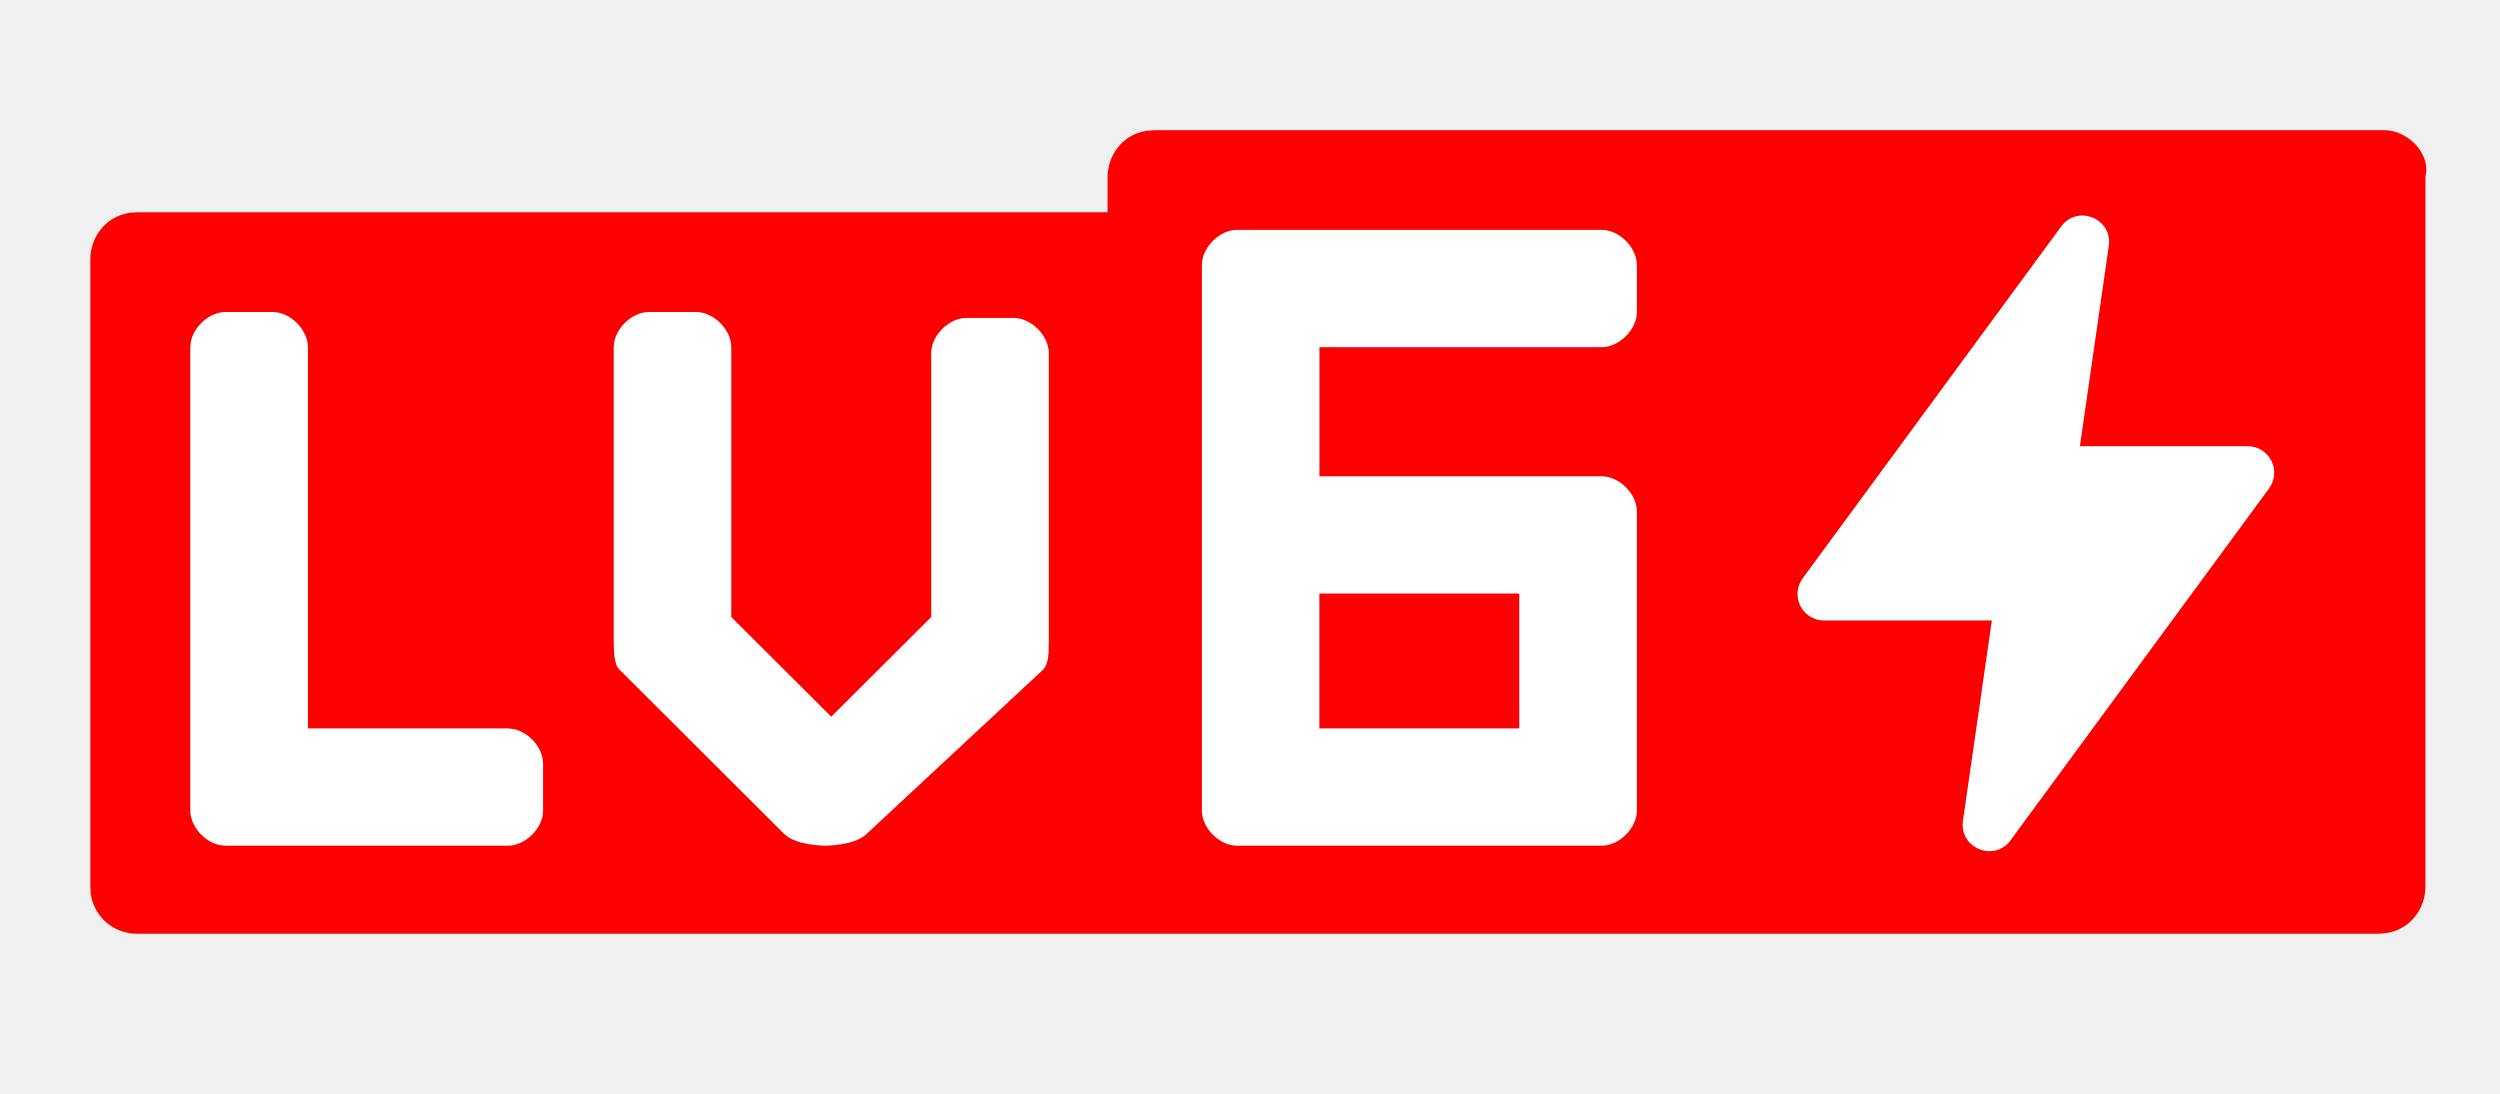
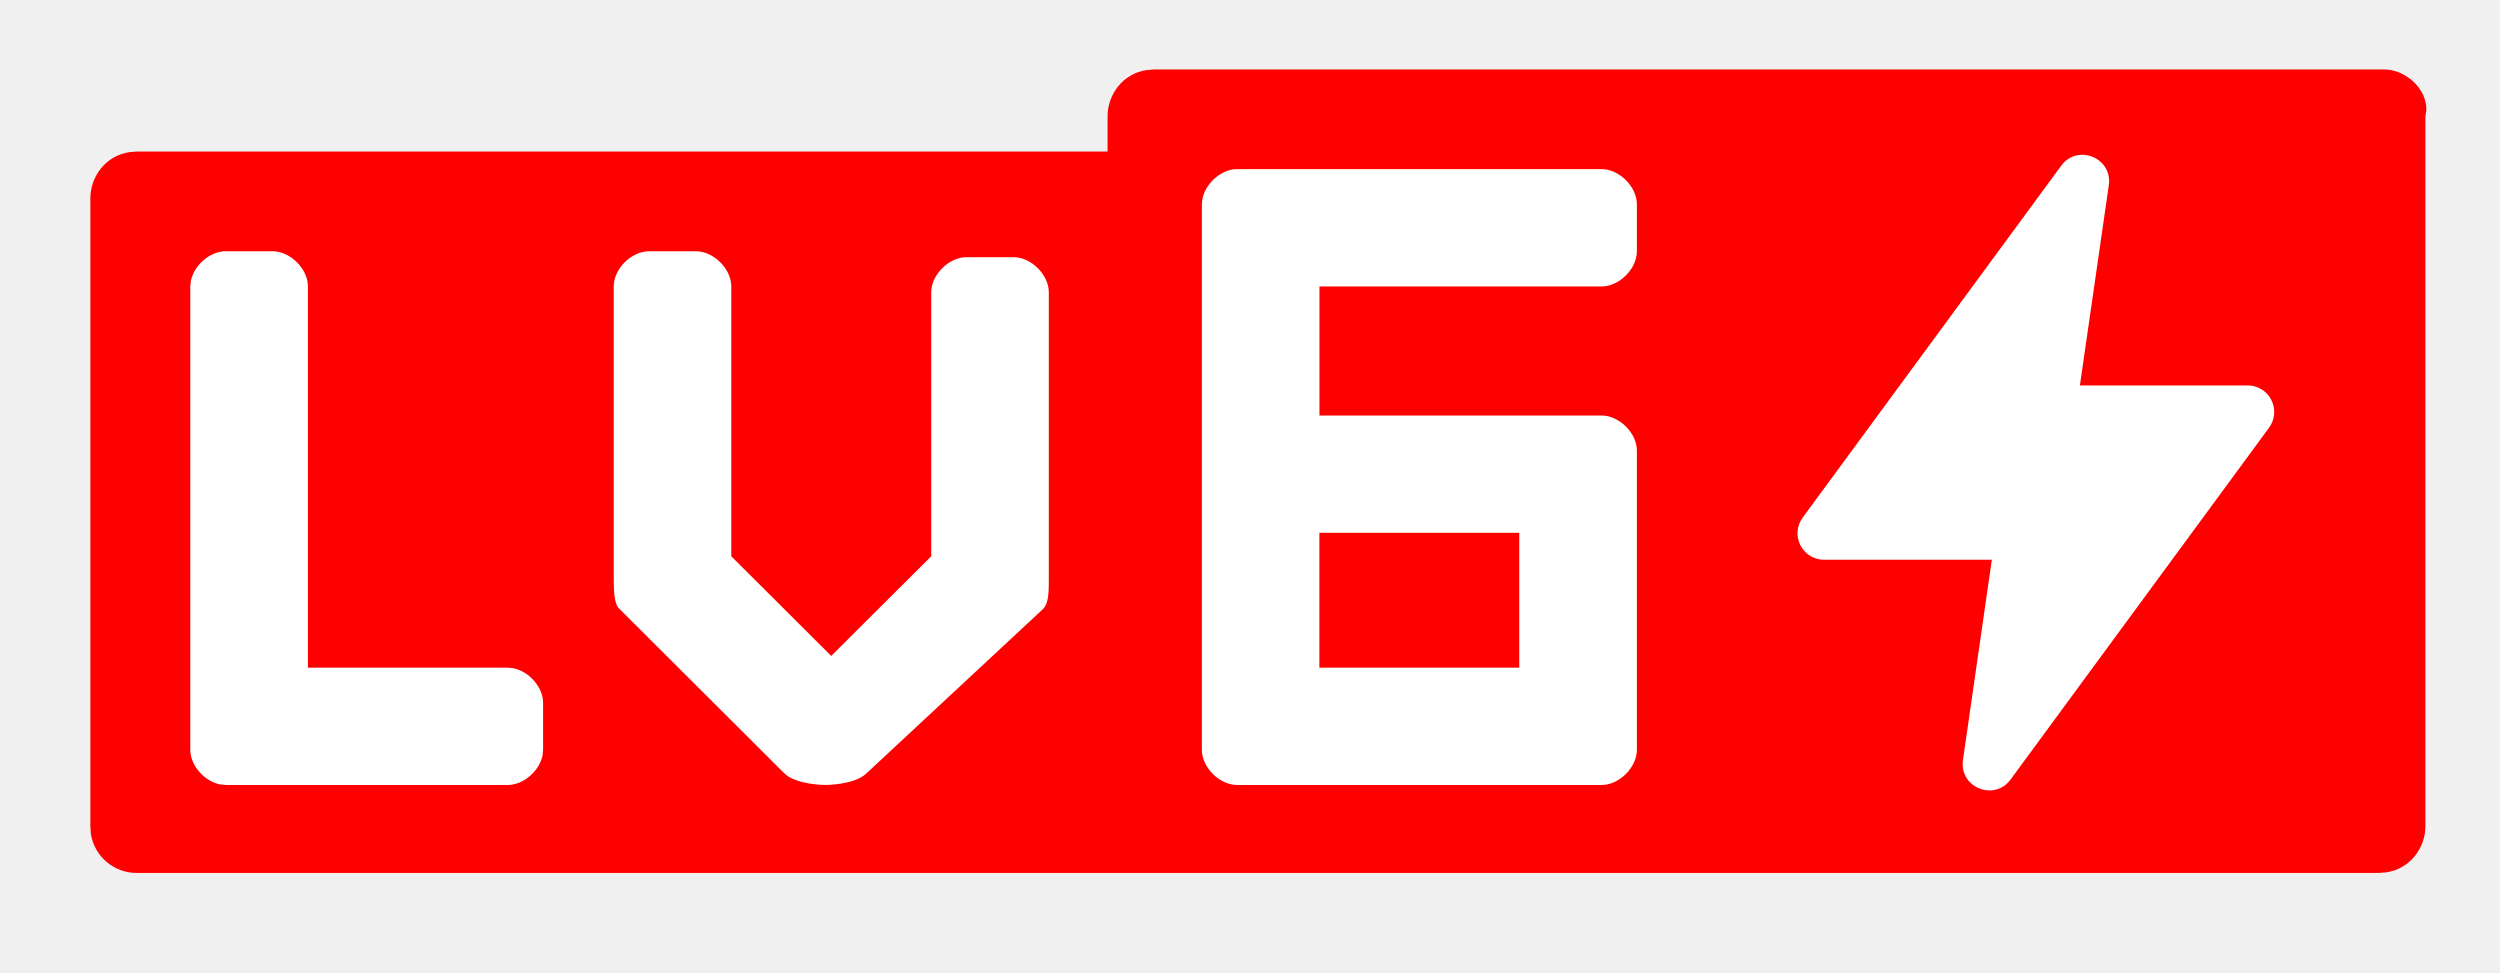
- <svg xmlns="http://www.w3.org/2000/svg" t="1641541042505" viewBox="0 0 2633 1024" version="1.1" p-id="3185" width="32" height="14" class="icon">
+ <svg xmlns="http://www.w3.org/2000/svg" t="1641541042505" viewBox="0 0 2633 1024" version="1.1">
  <path d="M169.545 163.182h2248.923v707.365H169.545z" fill="#FFFFFF" p-id="3186" />
  <path d="M2510.994 73.143c22.747 0 45.495 20.773 44.398 43.301l-0.951 6.144v747.447c0 22.382-15.36 44.91-41.472 48.786l-8.119 0.585H144.677a48.859 48.859 0 0 1-49.006-41.253l-0.512-8.119V209.042c0-22.455 15.36-44.983 41.399-48.859l8.119-0.585h1021.806v-37.01c0-22.455 15.36-44.983 41.472-48.859l8.046-0.585h1295.067zM2170.88 174.519l-272.311 370.615a27.867 27.867 0 0 0 22.528 44.398h176.713l-30.427 210.944c-4.169 28.745 32.914 43.959 50.176 20.48l272.238-370.542a27.941 27.941 0 0 0-22.528-44.471h-176.713l30.427-210.871c4.169-28.818-32.914-43.959-50.103-20.553z m-484.059 3.584h-384c-18.505 0-37.01 18.578-37.01 37.083v574.464c0 18.578 18.505 37.083 37.083 37.083h384c18.505 0 37.083-18.505 37.083-37.083V474.624c0-18.505-18.578-37.01-37.157-37.01h-297.179V301.714h297.179c18.578 0 37.157-18.578 37.157-37.083v-49.445c0-18.505-18.578-37.083-37.157-37.083zM733.038 264.631h-49.518c-18.578 0-37.157 18.505-37.157 37.083v302.665c0 16.823 0 31.817 6.217 37.083l173.349 172.91c12.434 12.361 43.374 12.361 43.374 12.361s30.939 0 43.374-12.361l185.783-172.91c6.144-6.217 6.144-18.578 6.144-30.866V307.858c0-18.505-18.578-37.01-37.157-37.01h-49.445c-18.651 0-37.23 18.505-37.23 37.01V585.874l-105.326 104.96L770.194 585.874V301.714c0-18.578-18.578-37.083-37.157-37.083z m-445.879 0h-49.591c-16.53 0-32.987 14.629-36.498 30.939l-0.658 6.144v488.009c0 16.457 14.629 32.914 31.013 36.352l6.144 0.658h297.253c16.53 0 33.061-14.629 36.571-30.866l0.585-6.144v-49.445c0-16.53-14.629-32.914-30.939-36.425l-6.217-0.658H324.315V301.714c0-18.578-18.578-37.083-37.157-37.083z m1312.914 296.521v142.043h-210.505V561.152h210.432z" fill="#FF0000" p-id="3187" class="bg" />
</svg>
